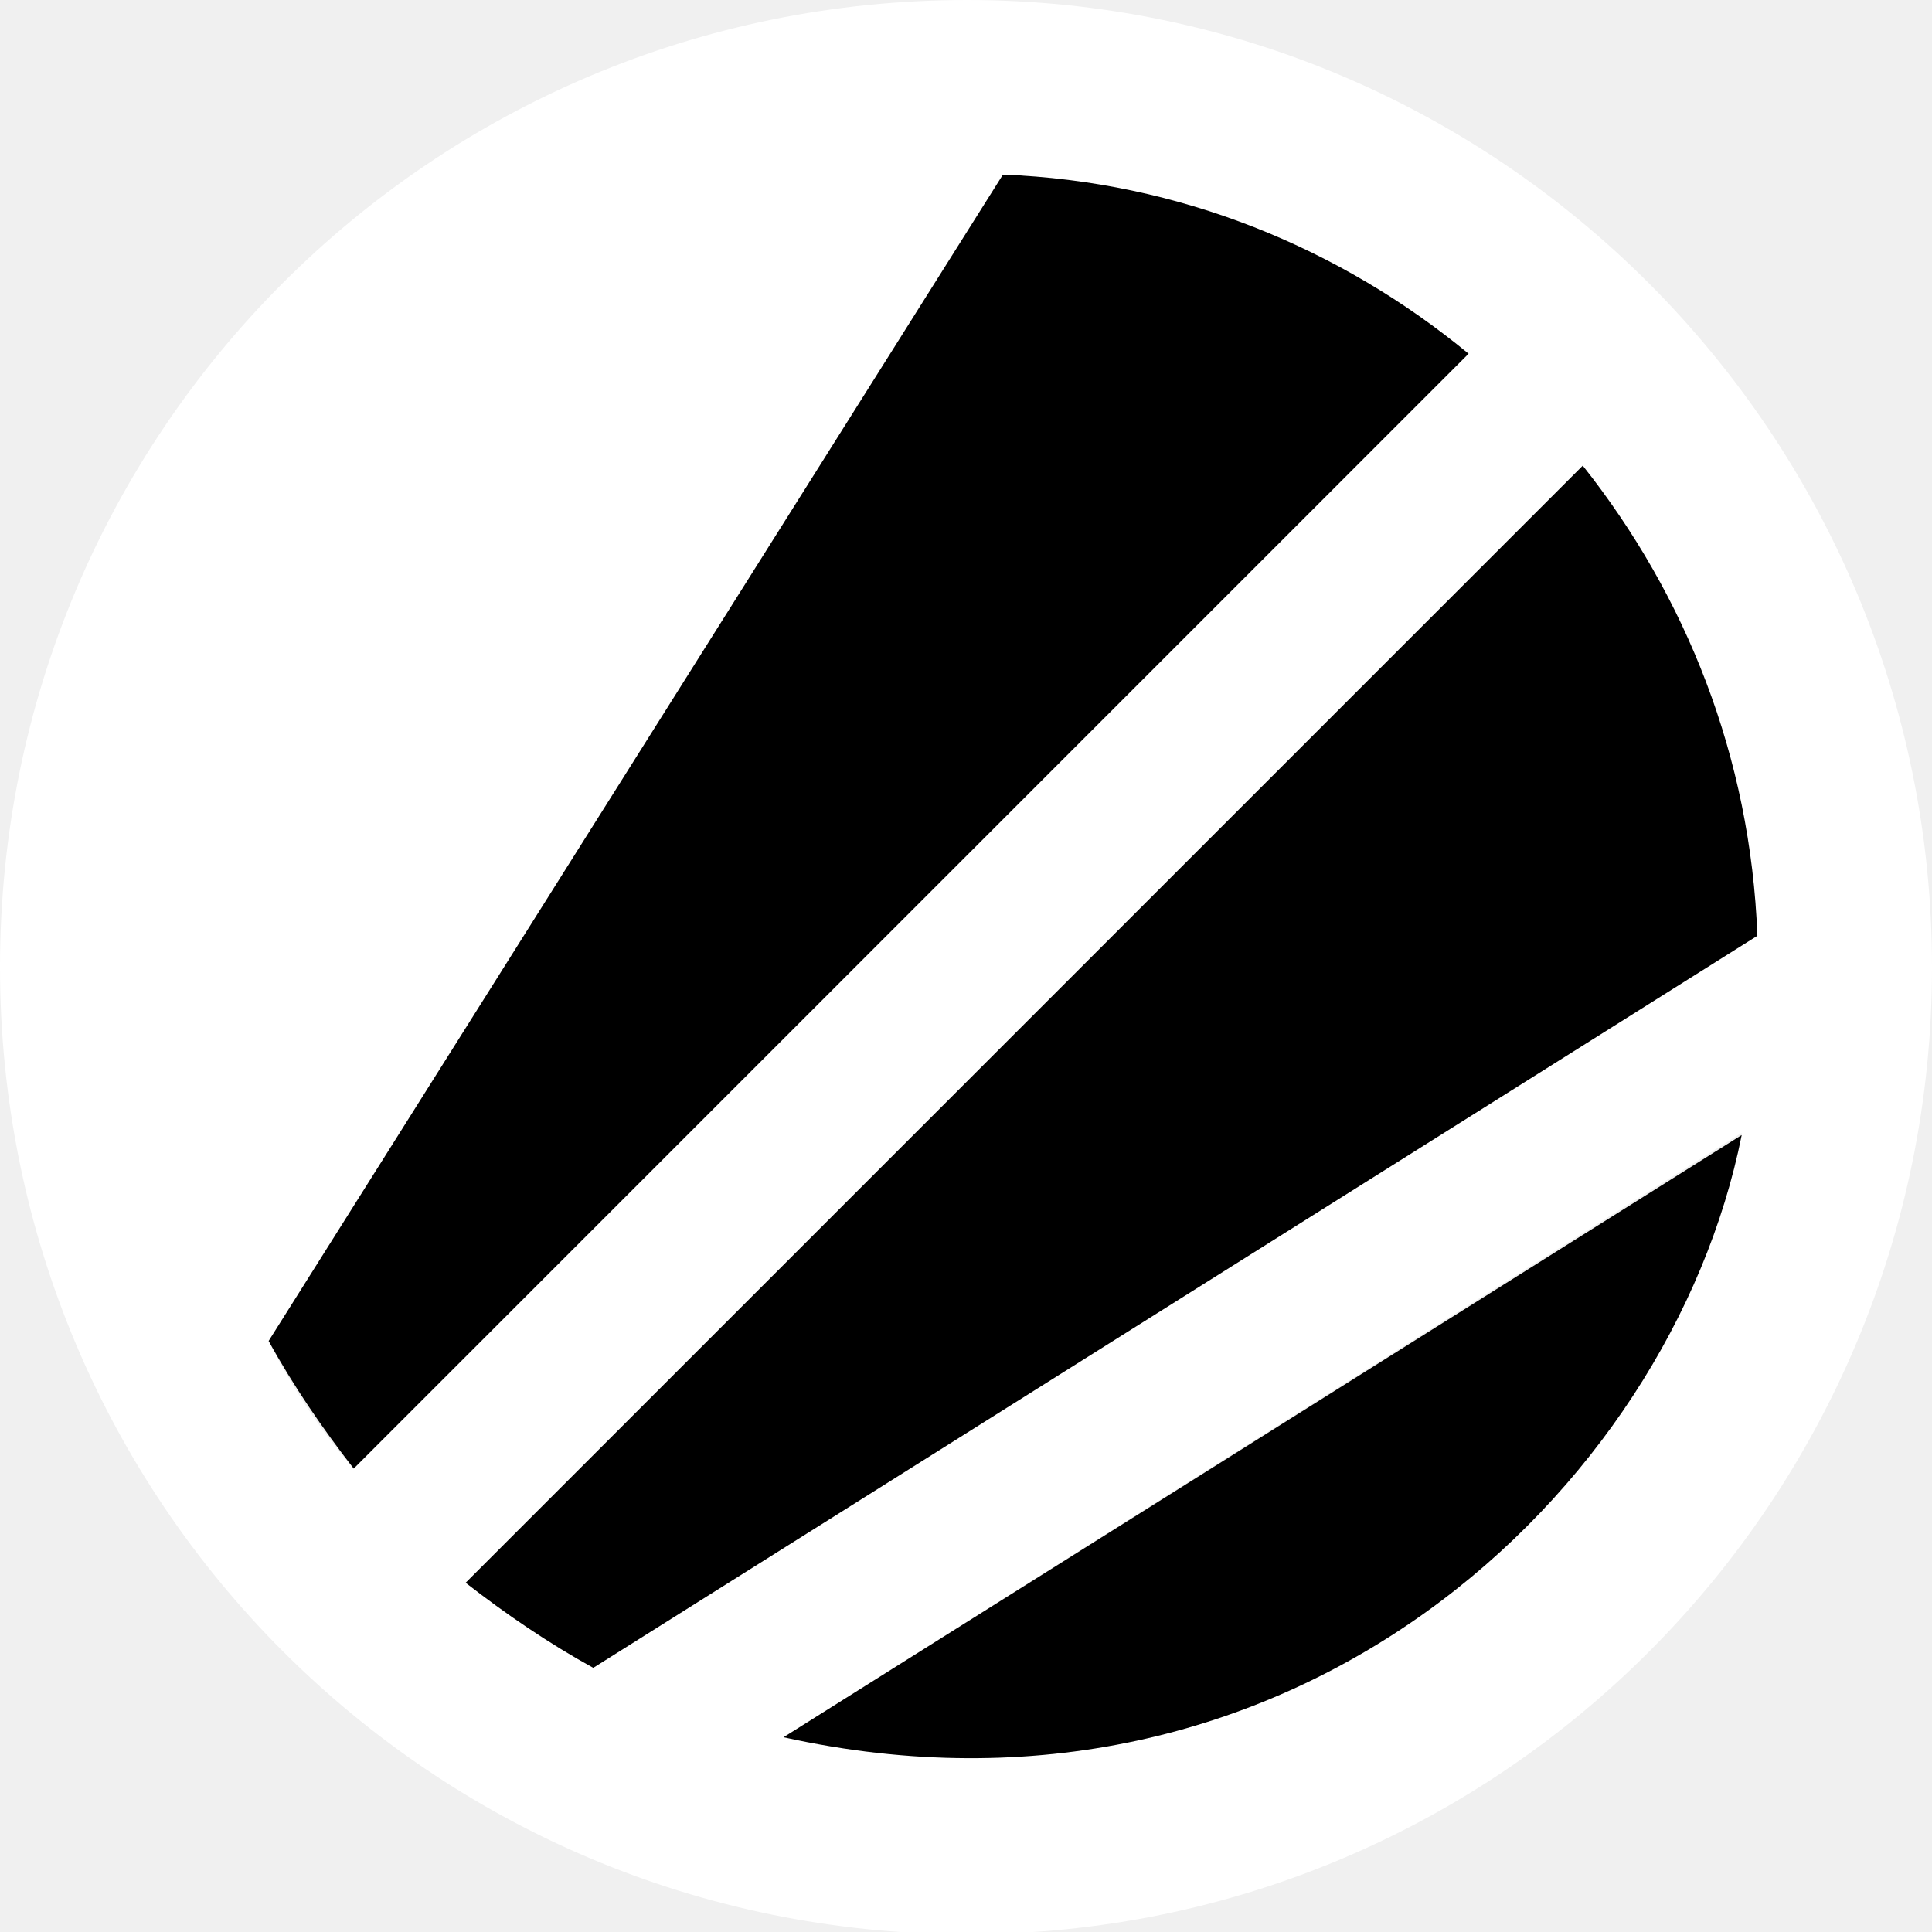
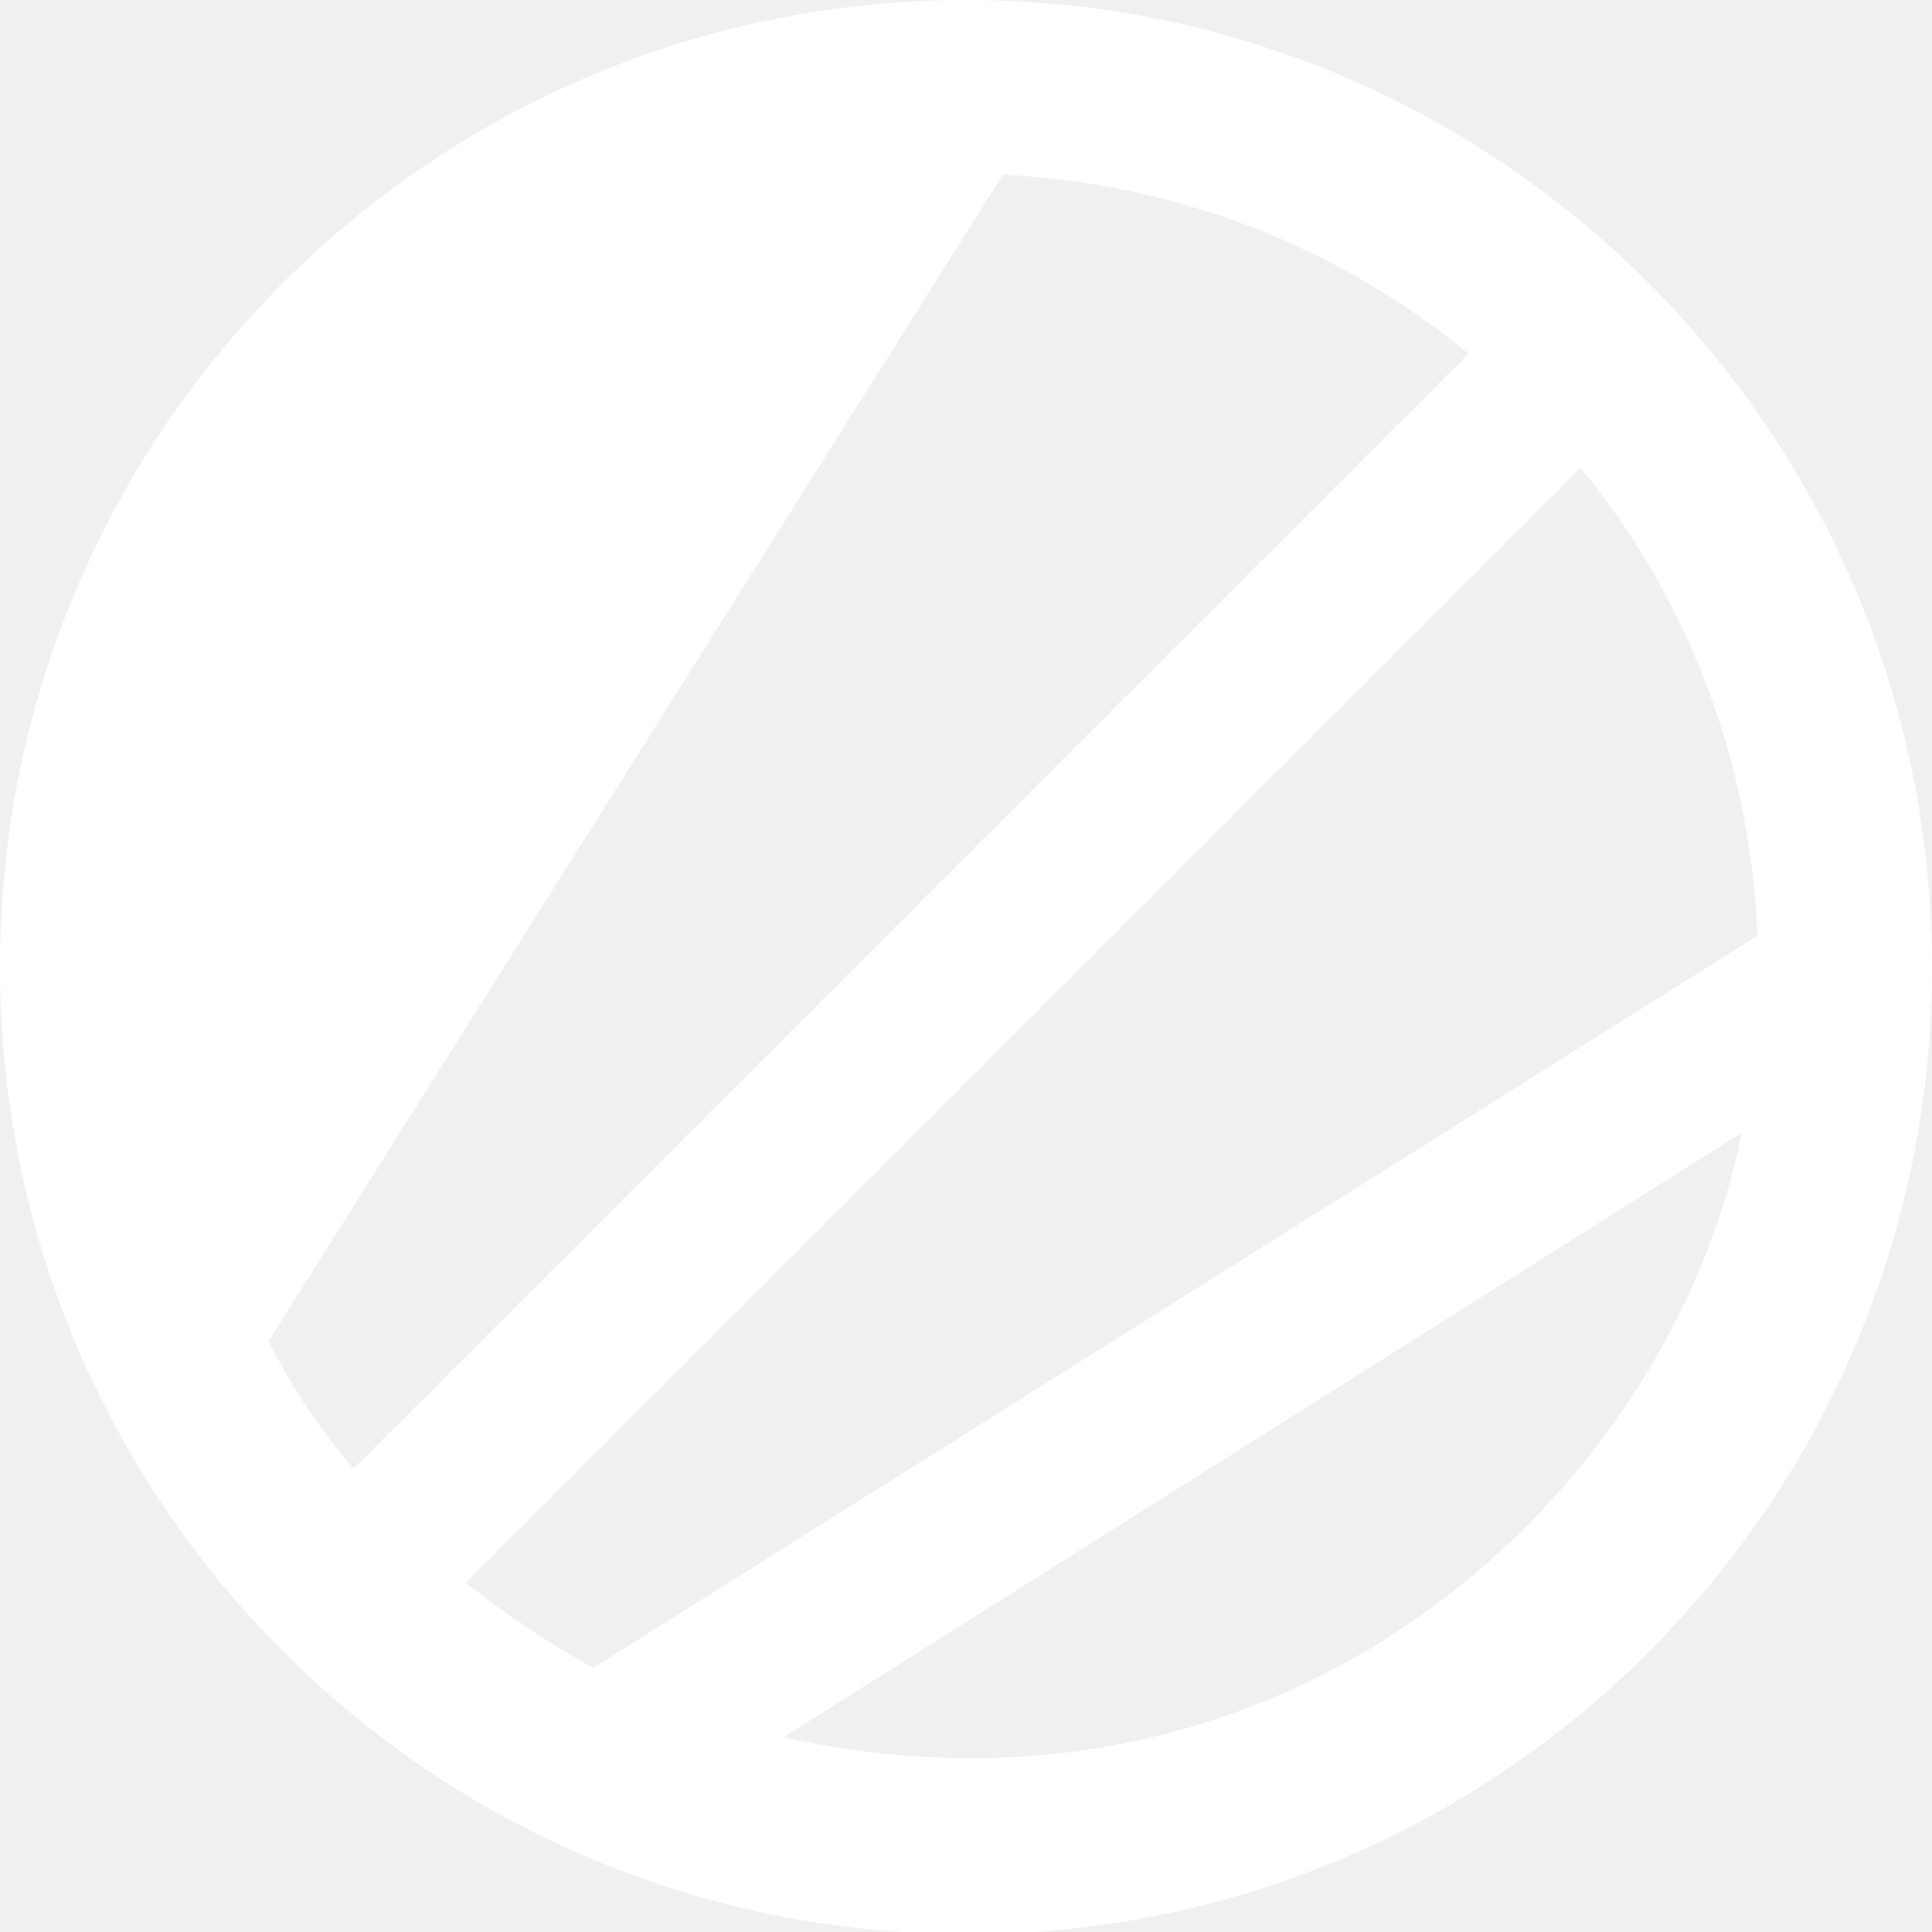
<svg xmlns="http://www.w3.org/2000/svg" viewBox="0 0 86.3 86.3" fill="none">
  <g>
    <path fill="white" d="M43.2,0C19.3,0,0,19.3,0,43.2s19.3,43.2,43.2,43.2S86.3,67,86.3,43.2S67,0,43.2,0z M12,59.9L44.8,7.8 c7.9,0.4,15.1,3.3,20.8,8L15.8,65.6C14.3,63.9,13,61.9,12,59.9z M20.8,70.7l49.8-49.8c4.7,5.7,7.6,13,7.9,20.9l-52,32.7 C24.5,73.4,22.6,72.1,20.8,70.7z M35,77.6l42.8-27C74.6,66.7,57.6,82.6,35,77.6z" />
  </g>
-   <g>
-     <path fill="black" d="M44.8,7.8L12,59.9c1.1,2,2.4,3.9,3.8,5.7l49.8-49.8C59.9,11.1,52.7,8.1,44.8,7.8z" />
-     <path fill="black" d="M70.7,20.8L20.8,70.7c1.8,1.4,3.7,2.7,5.7,3.8l52-32.7C78.2,33.8,75.3,26.6,70.7,20.8z" />
-     <path fill="black" d="M77.8,50.7L35,77.6C57.6,82.6,74.6,66.7,77.8,50.7z" />
-   </g>
</svg>
